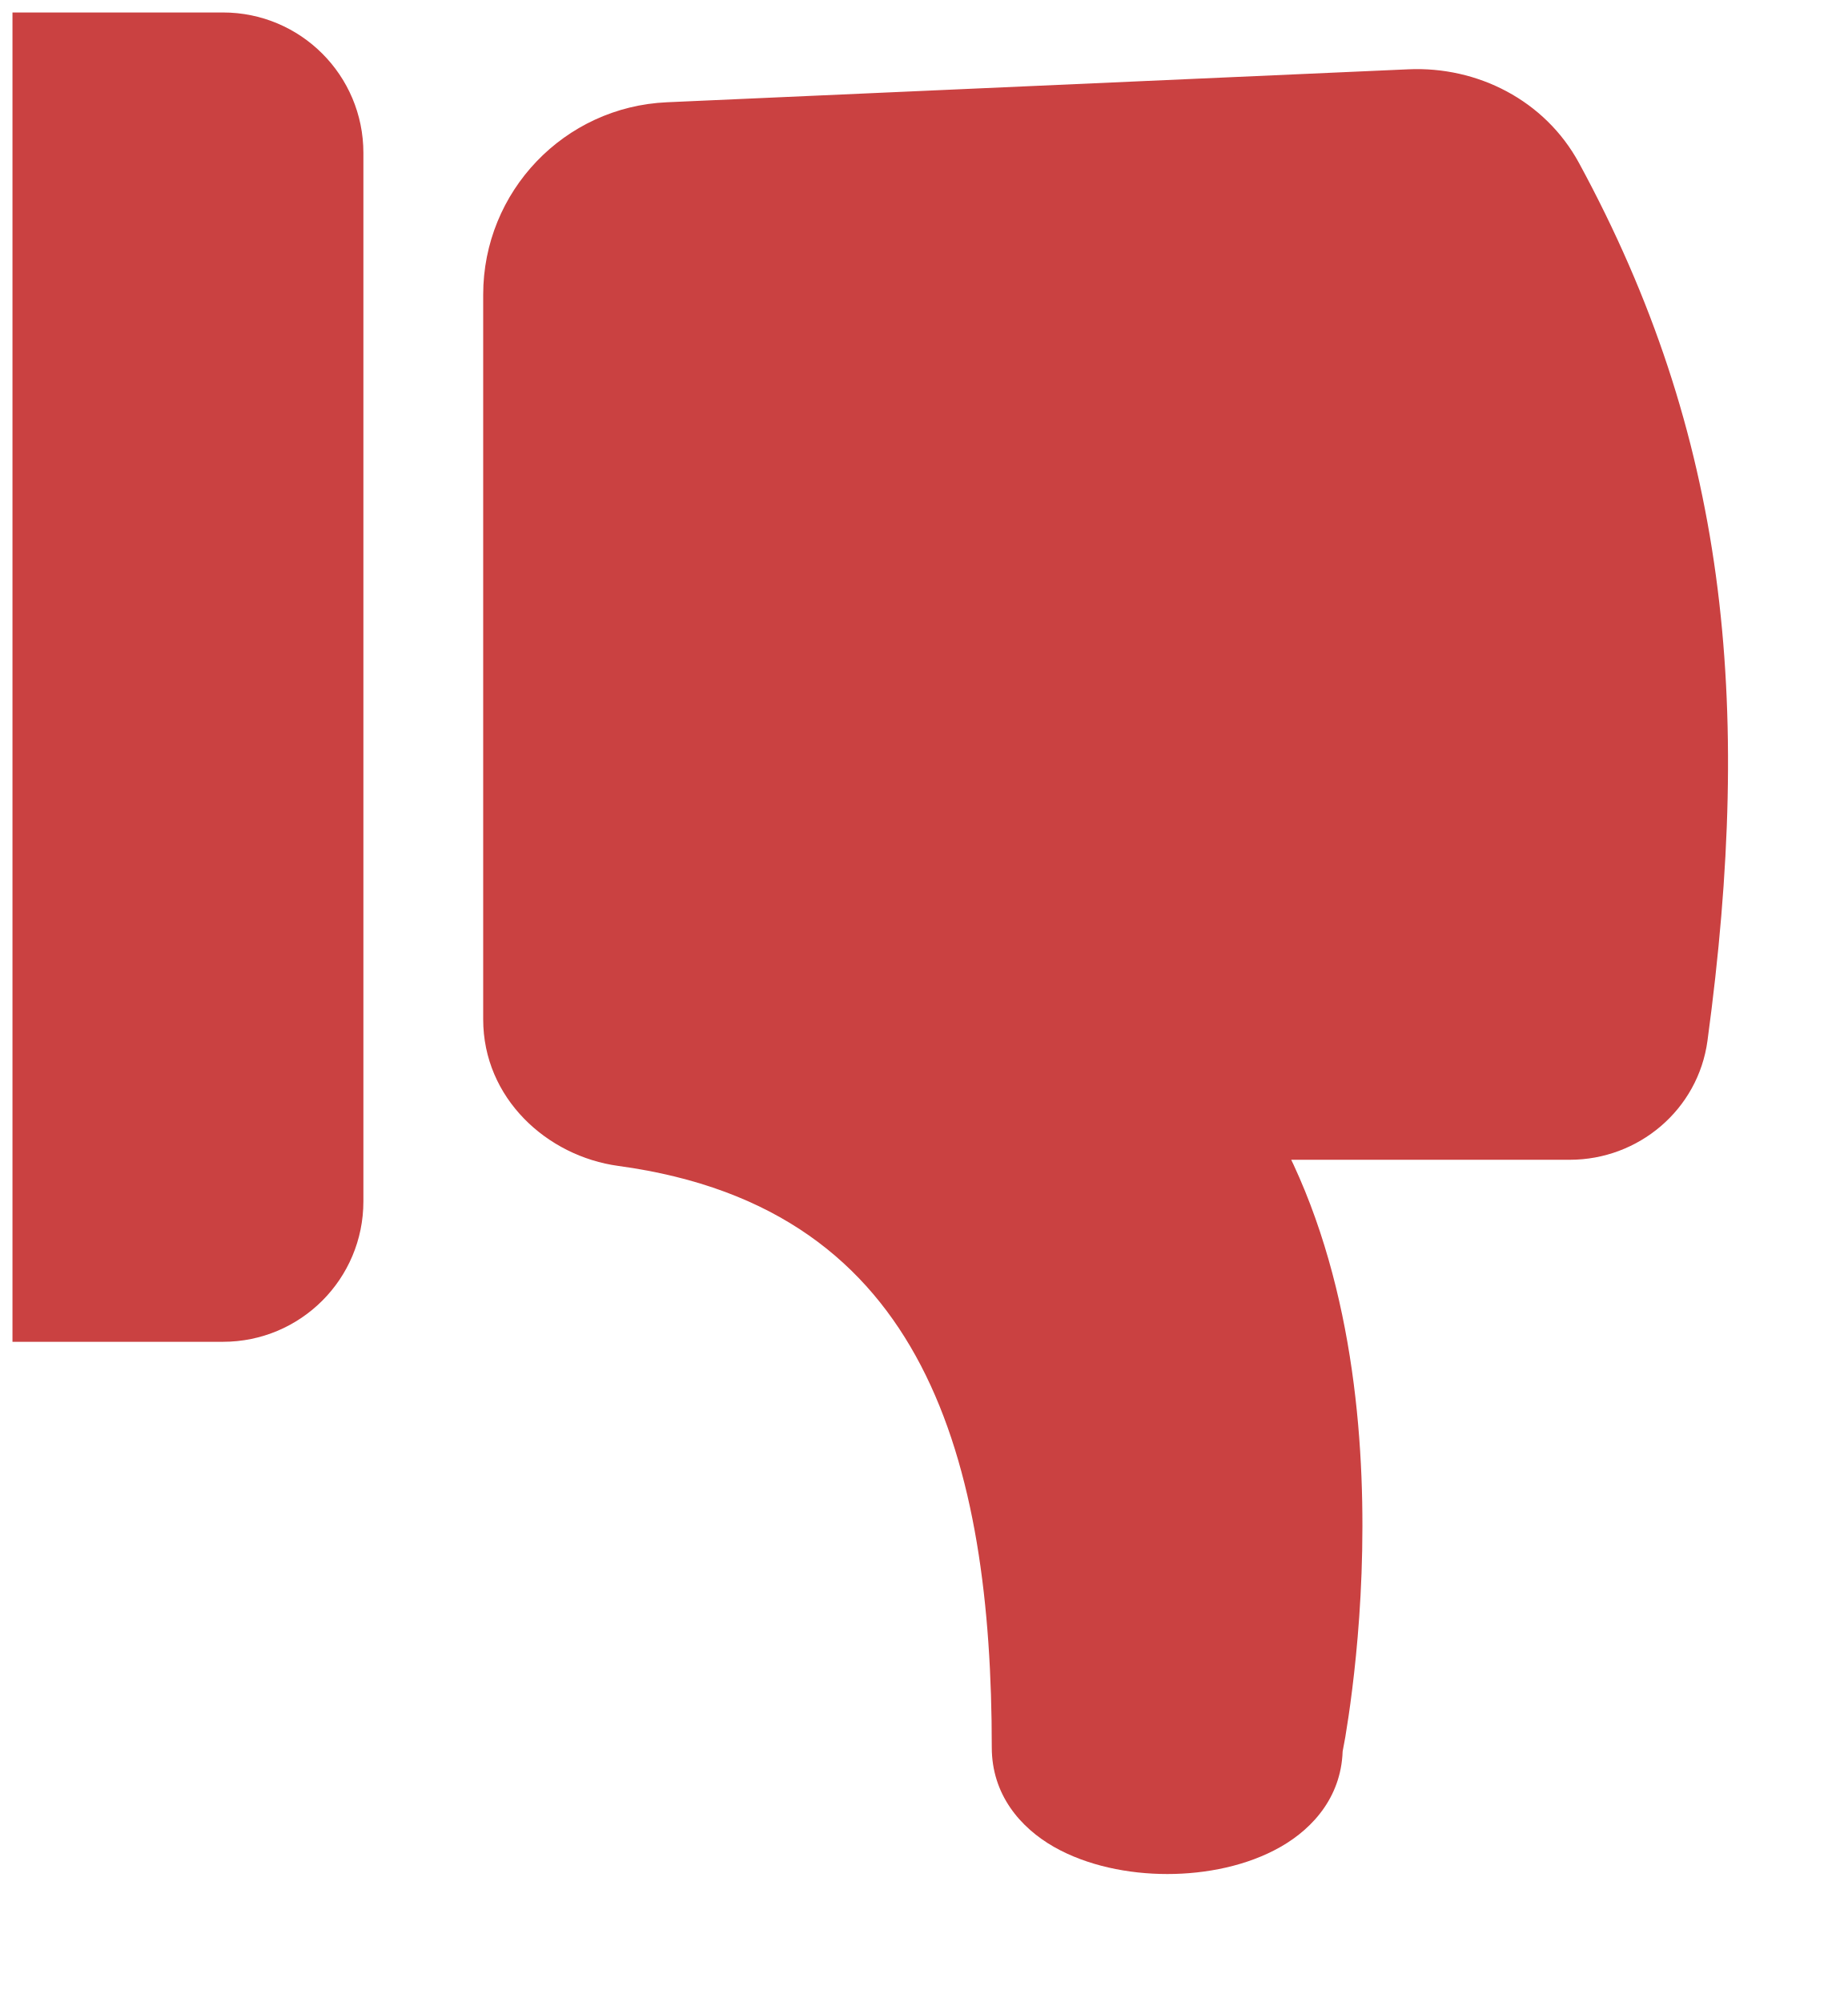
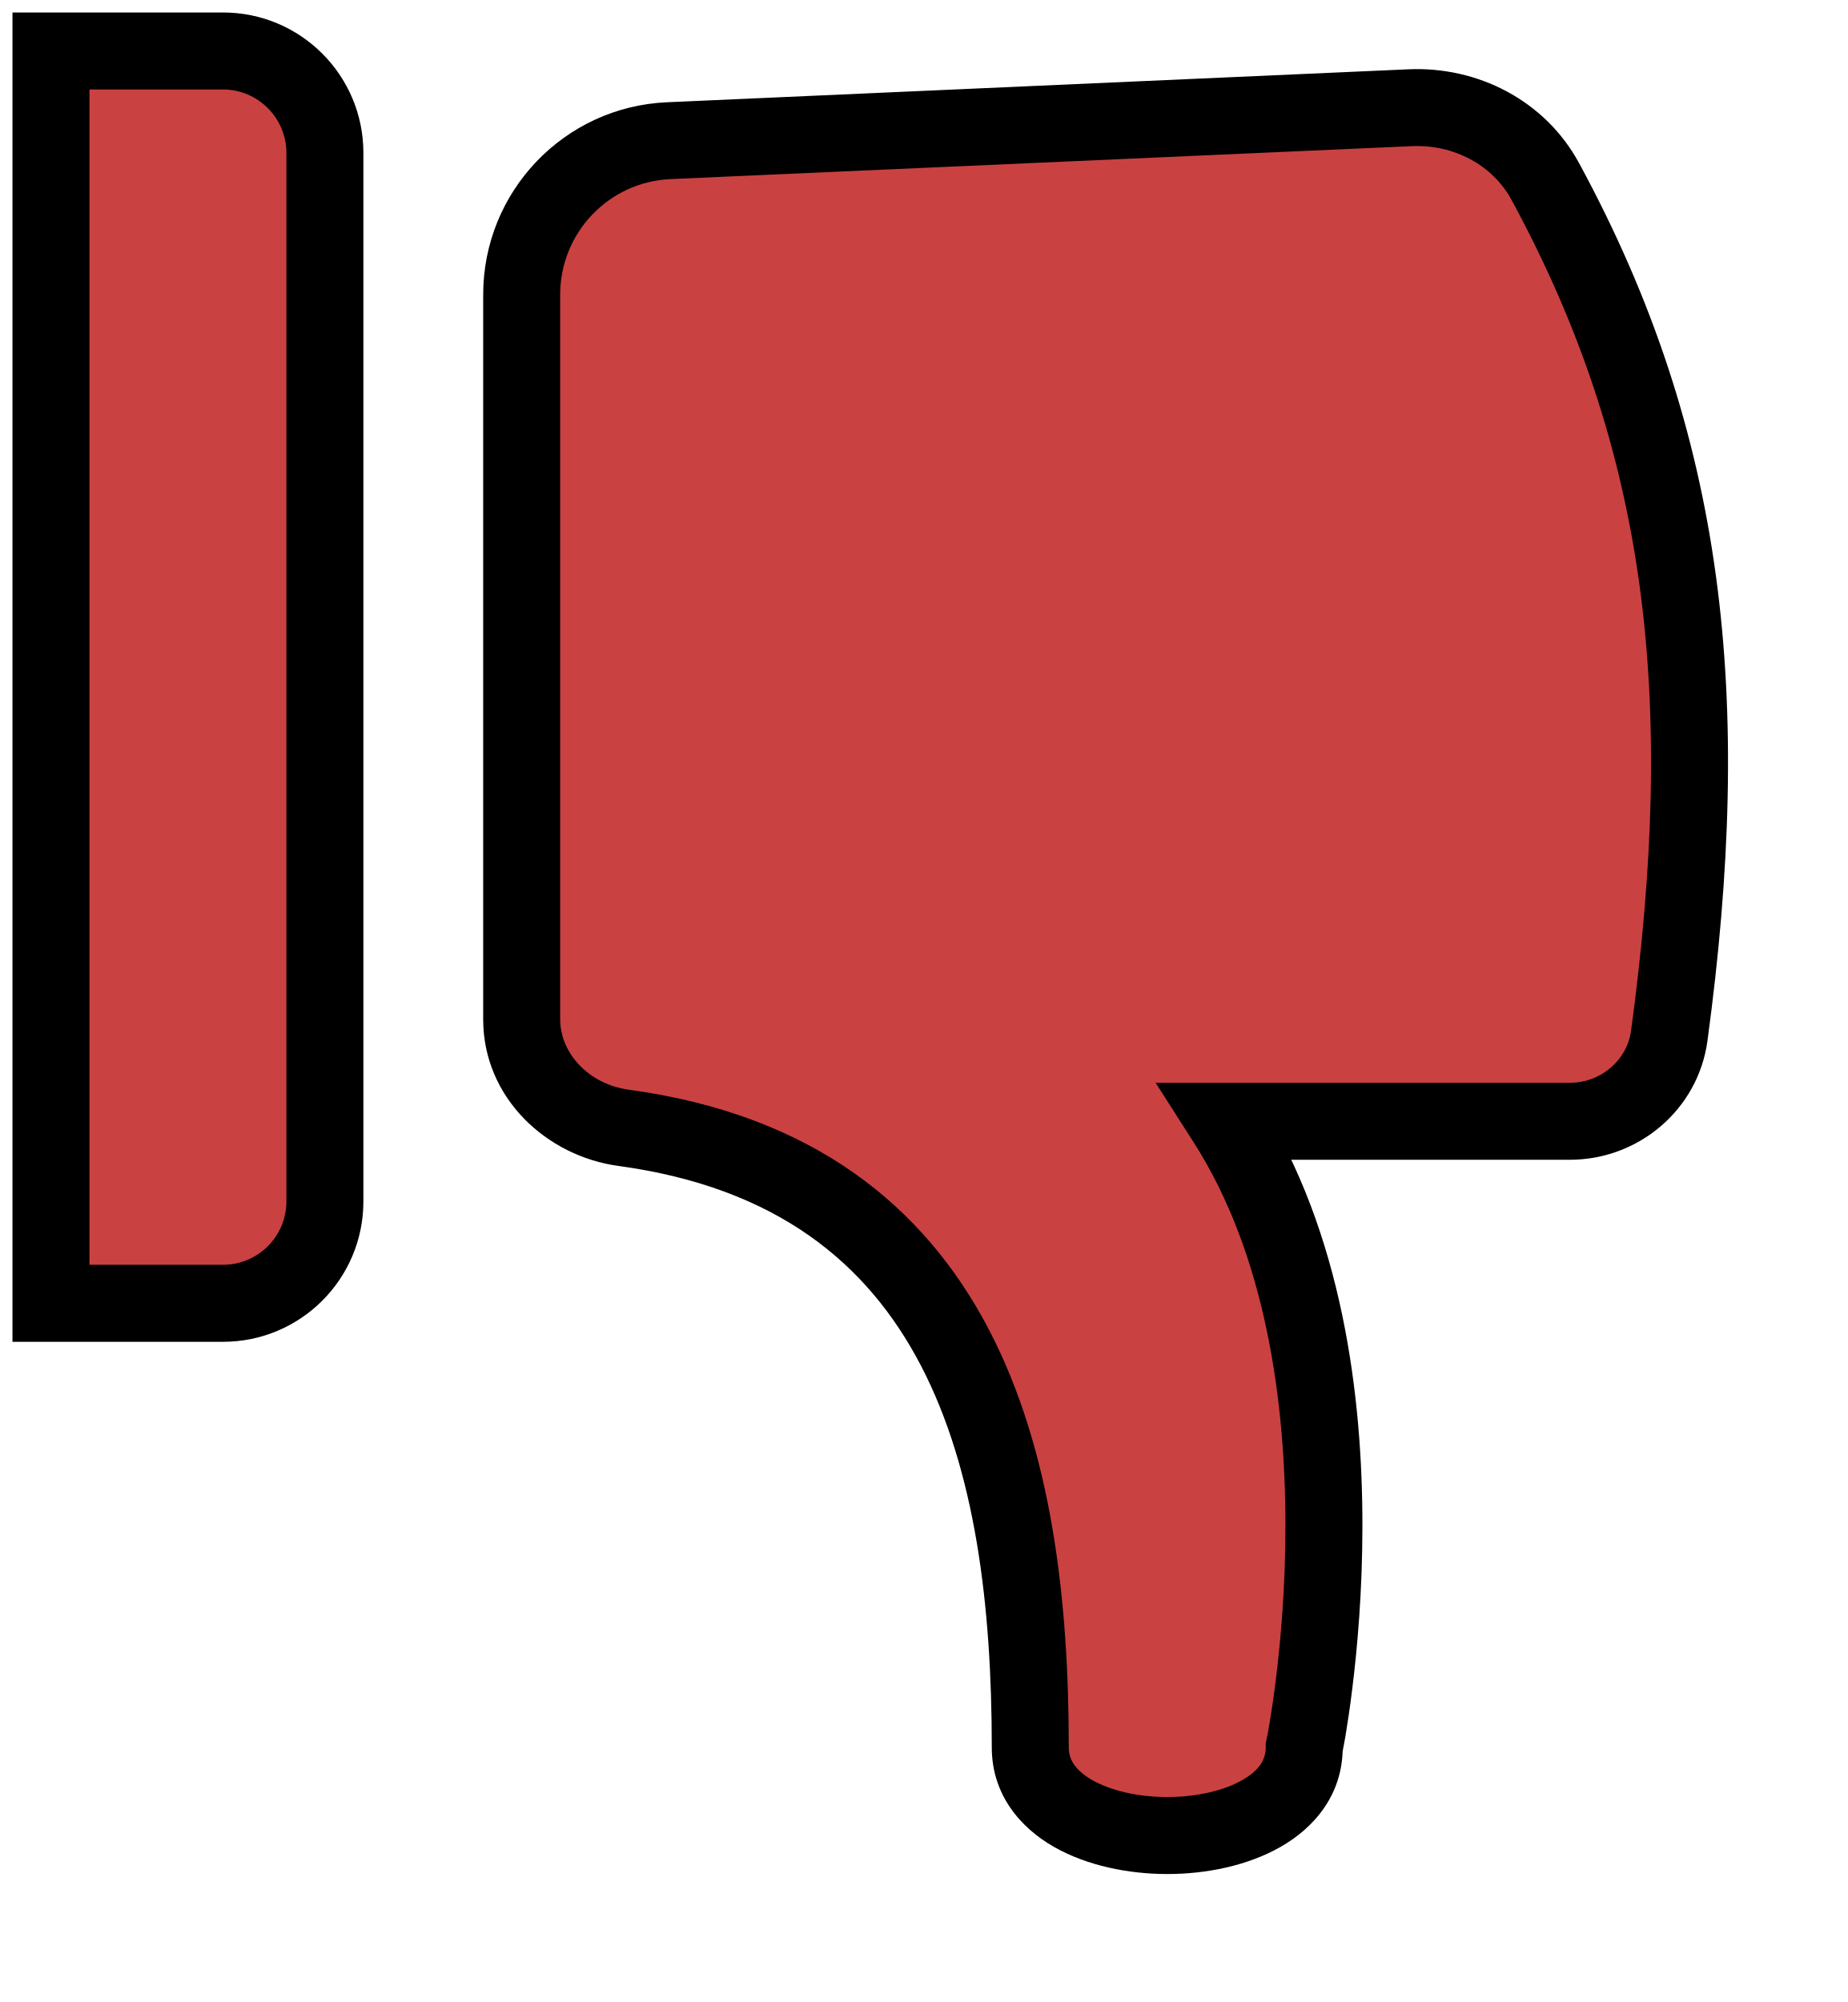
<svg xmlns="http://www.w3.org/2000/svg" width="12" height="13" viewBox="0 0 12 13" fill="none">
  <path fill-rule="evenodd" clip-rule="evenodd" d="M10.035 1.178C10.961 2.884 11.136 4.542 10.841 6.724C10.797 7.046 10.519 7.281 10.195 7.281L7.962 7.281C8.981 8.873 8.47 11.347 8.47 11.347C8.47 12.109 6.691 12.109 6.691 11.347C6.691 9.486 6.265 7.625 4.049 7.323C3.687 7.274 3.388 6.985 3.388 6.619L3.388 1.913C3.388 1.378 3.809 0.937 4.343 0.914L9.158 0.7C9.518 0.684 9.863 0.861 10.035 1.178ZM0.331 8.463H1.448C1.813 8.463 2.11 8.167 2.11 7.801V0.993C2.11 0.628 1.813 0.331 1.448 0.331H0.331L0.331 8.463Z" fill="#CA4141" />
-   <path d="M10.841 6.724L10.593 6.691L10.841 6.724ZM10.035 1.178L9.816 1.297L10.035 1.178ZM10.195 7.281V7.531V7.281ZM7.962 7.281L7.751 7.416L7.505 7.031L7.962 7.031L7.962 7.281ZM8.47 11.347H8.22V11.322L8.225 11.296L8.47 11.347ZM4.049 7.323L4.083 7.076H4.083L4.049 7.323ZM3.388 6.619H3.138V6.619L3.388 6.619ZM3.388 1.913H3.638H3.388ZM4.343 0.914L4.332 0.664L4.343 0.914ZM9.158 0.7L9.169 0.949H9.169L9.158 0.7ZM0.331 8.463V8.713H0.081L0.081 8.463L0.331 8.463ZM0.331 0.331H0.081L0.081 0.081H0.331V0.331ZM10.593 6.691C10.884 4.544 10.709 2.943 9.816 1.297L10.255 1.059C11.213 2.824 11.389 4.54 11.089 6.758L10.593 6.691ZM10.195 7.031C10.398 7.031 10.567 6.884 10.593 6.691L11.089 6.758C11.028 7.207 10.64 7.531 10.195 7.531V7.031ZM7.962 7.031L10.195 7.031V7.531L7.962 7.531L7.962 7.031ZM8.47 11.347C8.225 11.296 8.225 11.296 8.225 11.296C8.225 11.296 8.225 11.297 8.225 11.297C8.225 11.297 8.225 11.296 8.225 11.296C8.225 11.296 8.225 11.296 8.226 11.296C8.226 11.295 8.226 11.293 8.226 11.291C8.227 11.287 8.228 11.281 8.23 11.273C8.233 11.255 8.238 11.23 8.244 11.196C8.255 11.128 8.271 11.029 8.286 10.905C8.317 10.656 8.348 10.307 8.348 9.911C8.349 9.111 8.223 8.152 7.751 7.416L8.173 7.146C8.721 8.002 8.849 9.077 8.848 9.911C8.848 10.333 8.815 10.702 8.782 10.967C8.766 11.099 8.749 11.205 8.737 11.279C8.73 11.316 8.725 11.345 8.721 11.365C8.719 11.375 8.718 11.383 8.717 11.388C8.716 11.391 8.716 11.393 8.716 11.395C8.715 11.396 8.715 11.396 8.715 11.397C8.715 11.397 8.715 11.397 8.715 11.397C8.715 11.397 8.715 11.397 8.715 11.398C8.715 11.398 8.715 11.398 8.47 11.347ZM6.941 11.347C6.941 11.422 6.979 11.493 7.093 11.559C7.213 11.627 7.389 11.669 7.581 11.669C7.772 11.669 7.949 11.627 8.068 11.559C8.183 11.493 8.22 11.422 8.22 11.347H8.72C8.72 11.653 8.536 11.868 8.316 11.993C8.102 12.115 7.834 12.169 7.581 12.169C7.328 12.169 7.06 12.115 6.845 11.993C6.626 11.868 6.441 11.653 6.441 11.347H6.941ZM4.083 7.076C5.271 7.237 6.002 7.827 6.423 8.635C6.835 9.425 6.941 10.405 6.941 11.347H6.441C6.441 10.428 6.335 9.547 5.98 8.866C5.634 8.203 5.044 7.711 4.016 7.571L4.083 7.076ZM3.638 6.619C3.638 6.838 3.822 7.04 4.083 7.076L4.016 7.571C3.552 7.508 3.138 7.131 3.138 6.619H3.638ZM3.638 1.913L3.638 6.619L3.138 6.619L3.138 1.913H3.638ZM4.354 1.163C3.954 1.181 3.638 1.511 3.638 1.913H3.138C3.138 1.244 3.664 0.693 4.332 0.664L4.354 1.163ZM9.169 0.949L4.354 1.163L4.332 0.664L9.147 0.45L9.169 0.949ZM9.816 1.297C9.693 1.072 9.443 0.937 9.169 0.949L9.147 0.45C9.594 0.43 10.033 0.65 10.255 1.059L9.816 1.297ZM1.448 8.713H0.331V8.213H1.448V8.713ZM2.36 7.801C2.36 8.305 1.952 8.713 1.448 8.713V8.213C1.675 8.213 1.86 8.029 1.86 7.801H2.36ZM2.36 0.993V7.801H1.86V0.993H2.36ZM1.448 0.081C1.952 0.081 2.36 0.489 2.36 0.993H1.86C1.86 0.766 1.675 0.581 1.448 0.581V0.081ZM0.331 0.081H1.448V0.581H0.331V0.081ZM0.081 8.463L0.081 0.331H0.581L0.581 8.463L0.081 8.463Z" fill="#CA4141" />
+   <path d="M10.841 6.724L10.593 6.691L10.841 6.724ZM10.035 1.178L9.816 1.297L10.035 1.178ZM10.195 7.281V7.531V7.281ZM7.962 7.281L7.751 7.416L7.505 7.031L7.962 7.031L7.962 7.281ZM8.47 11.347H8.22V11.322L8.225 11.296L8.47 11.347ZM4.049 7.323L4.083 7.076H4.083L4.049 7.323ZM3.388 6.619H3.138V6.619L3.388 6.619ZM3.388 1.913H3.638H3.388ZM4.343 0.914L4.332 0.664L4.343 0.914ZM9.158 0.7L9.169 0.949H9.169L9.158 0.7ZM0.331 8.463V8.713H0.081L0.081 8.463L0.331 8.463ZM0.331 0.331H0.081L0.081 0.081H0.331V0.331ZM10.593 6.691C10.884 4.544 10.709 2.943 9.816 1.297L10.255 1.059C11.213 2.824 11.389 4.54 11.089 6.758L10.593 6.691ZM10.195 7.031C10.398 7.031 10.567 6.884 10.593 6.691L11.089 6.758C11.028 7.207 10.64 7.531 10.195 7.531V7.031ZM7.962 7.031L10.195 7.031V7.531L7.962 7.531L7.962 7.031ZM8.47 11.347C8.225 11.296 8.225 11.296 8.225 11.296C8.225 11.296 8.225 11.297 8.225 11.297C8.225 11.297 8.225 11.296 8.225 11.296C8.225 11.296 8.225 11.296 8.226 11.296C8.226 11.295 8.226 11.293 8.226 11.291C8.227 11.287 8.228 11.281 8.23 11.273C8.233 11.255 8.238 11.23 8.244 11.196C8.255 11.128 8.271 11.029 8.286 10.905C8.317 10.656 8.348 10.307 8.348 9.911C8.349 9.111 8.223 8.152 7.751 7.416L8.173 7.146C8.721 8.002 8.849 9.077 8.848 9.911C8.848 10.333 8.815 10.702 8.782 10.967C8.766 11.099 8.749 11.205 8.737 11.279C8.73 11.316 8.725 11.345 8.721 11.365C8.719 11.375 8.718 11.383 8.717 11.388C8.716 11.391 8.716 11.393 8.716 11.395C8.715 11.396 8.715 11.396 8.715 11.397C8.715 11.397 8.715 11.397 8.715 11.397C8.715 11.397 8.715 11.397 8.715 11.398C8.715 11.398 8.715 11.398 8.47 11.347ZM6.941 11.347C6.941 11.422 6.979 11.493 7.093 11.559C7.213 11.627 7.389 11.669 7.581 11.669C7.772 11.669 7.949 11.627 8.068 11.559C8.183 11.493 8.22 11.422 8.22 11.347H8.72C8.72 11.653 8.536 11.868 8.316 11.993C8.102 12.115 7.834 12.169 7.581 12.169C7.328 12.169 7.06 12.115 6.845 11.993C6.626 11.868 6.441 11.653 6.441 11.347H6.941ZM4.083 7.076C5.271 7.237 6.002 7.827 6.423 8.635C6.835 9.425 6.941 10.405 6.941 11.347H6.441C6.441 10.428 6.335 9.547 5.98 8.866C5.634 8.203 5.044 7.711 4.016 7.571L4.083 7.076ZM3.638 6.619C3.638 6.838 3.822 7.04 4.083 7.076L4.016 7.571C3.552 7.508 3.138 7.131 3.138 6.619H3.638ZM3.638 1.913L3.638 6.619L3.138 6.619L3.138 1.913H3.638ZM4.354 1.163C3.954 1.181 3.638 1.511 3.638 1.913H3.138C3.138 1.244 3.664 0.693 4.332 0.664L4.354 1.163ZM9.169 0.949L4.354 1.163L4.332 0.664L9.147 0.45L9.169 0.949ZM9.816 1.297C9.693 1.072 9.443 0.937 9.169 0.949L9.147 0.45C9.594 0.43 10.033 0.65 10.255 1.059L9.816 1.297ZM1.448 8.713H0.331V8.213H1.448V8.713ZM2.36 7.801C2.36 8.305 1.952 8.713 1.448 8.713V8.213C1.675 8.213 1.86 8.029 1.86 7.801H2.36ZM2.36 0.993V7.801H1.86V0.993H2.36ZM1.448 0.081C1.952 0.081 2.36 0.489 2.36 0.993H1.86C1.86 0.766 1.675 0.581 1.448 0.581V0.081ZM0.331 0.081H1.448V0.581H0.331V0.081ZM0.081 8.463L0.081 0.331H0.581L0.581 8.463L0.081 8.463Z" fill="currentColor" />
</svg>
